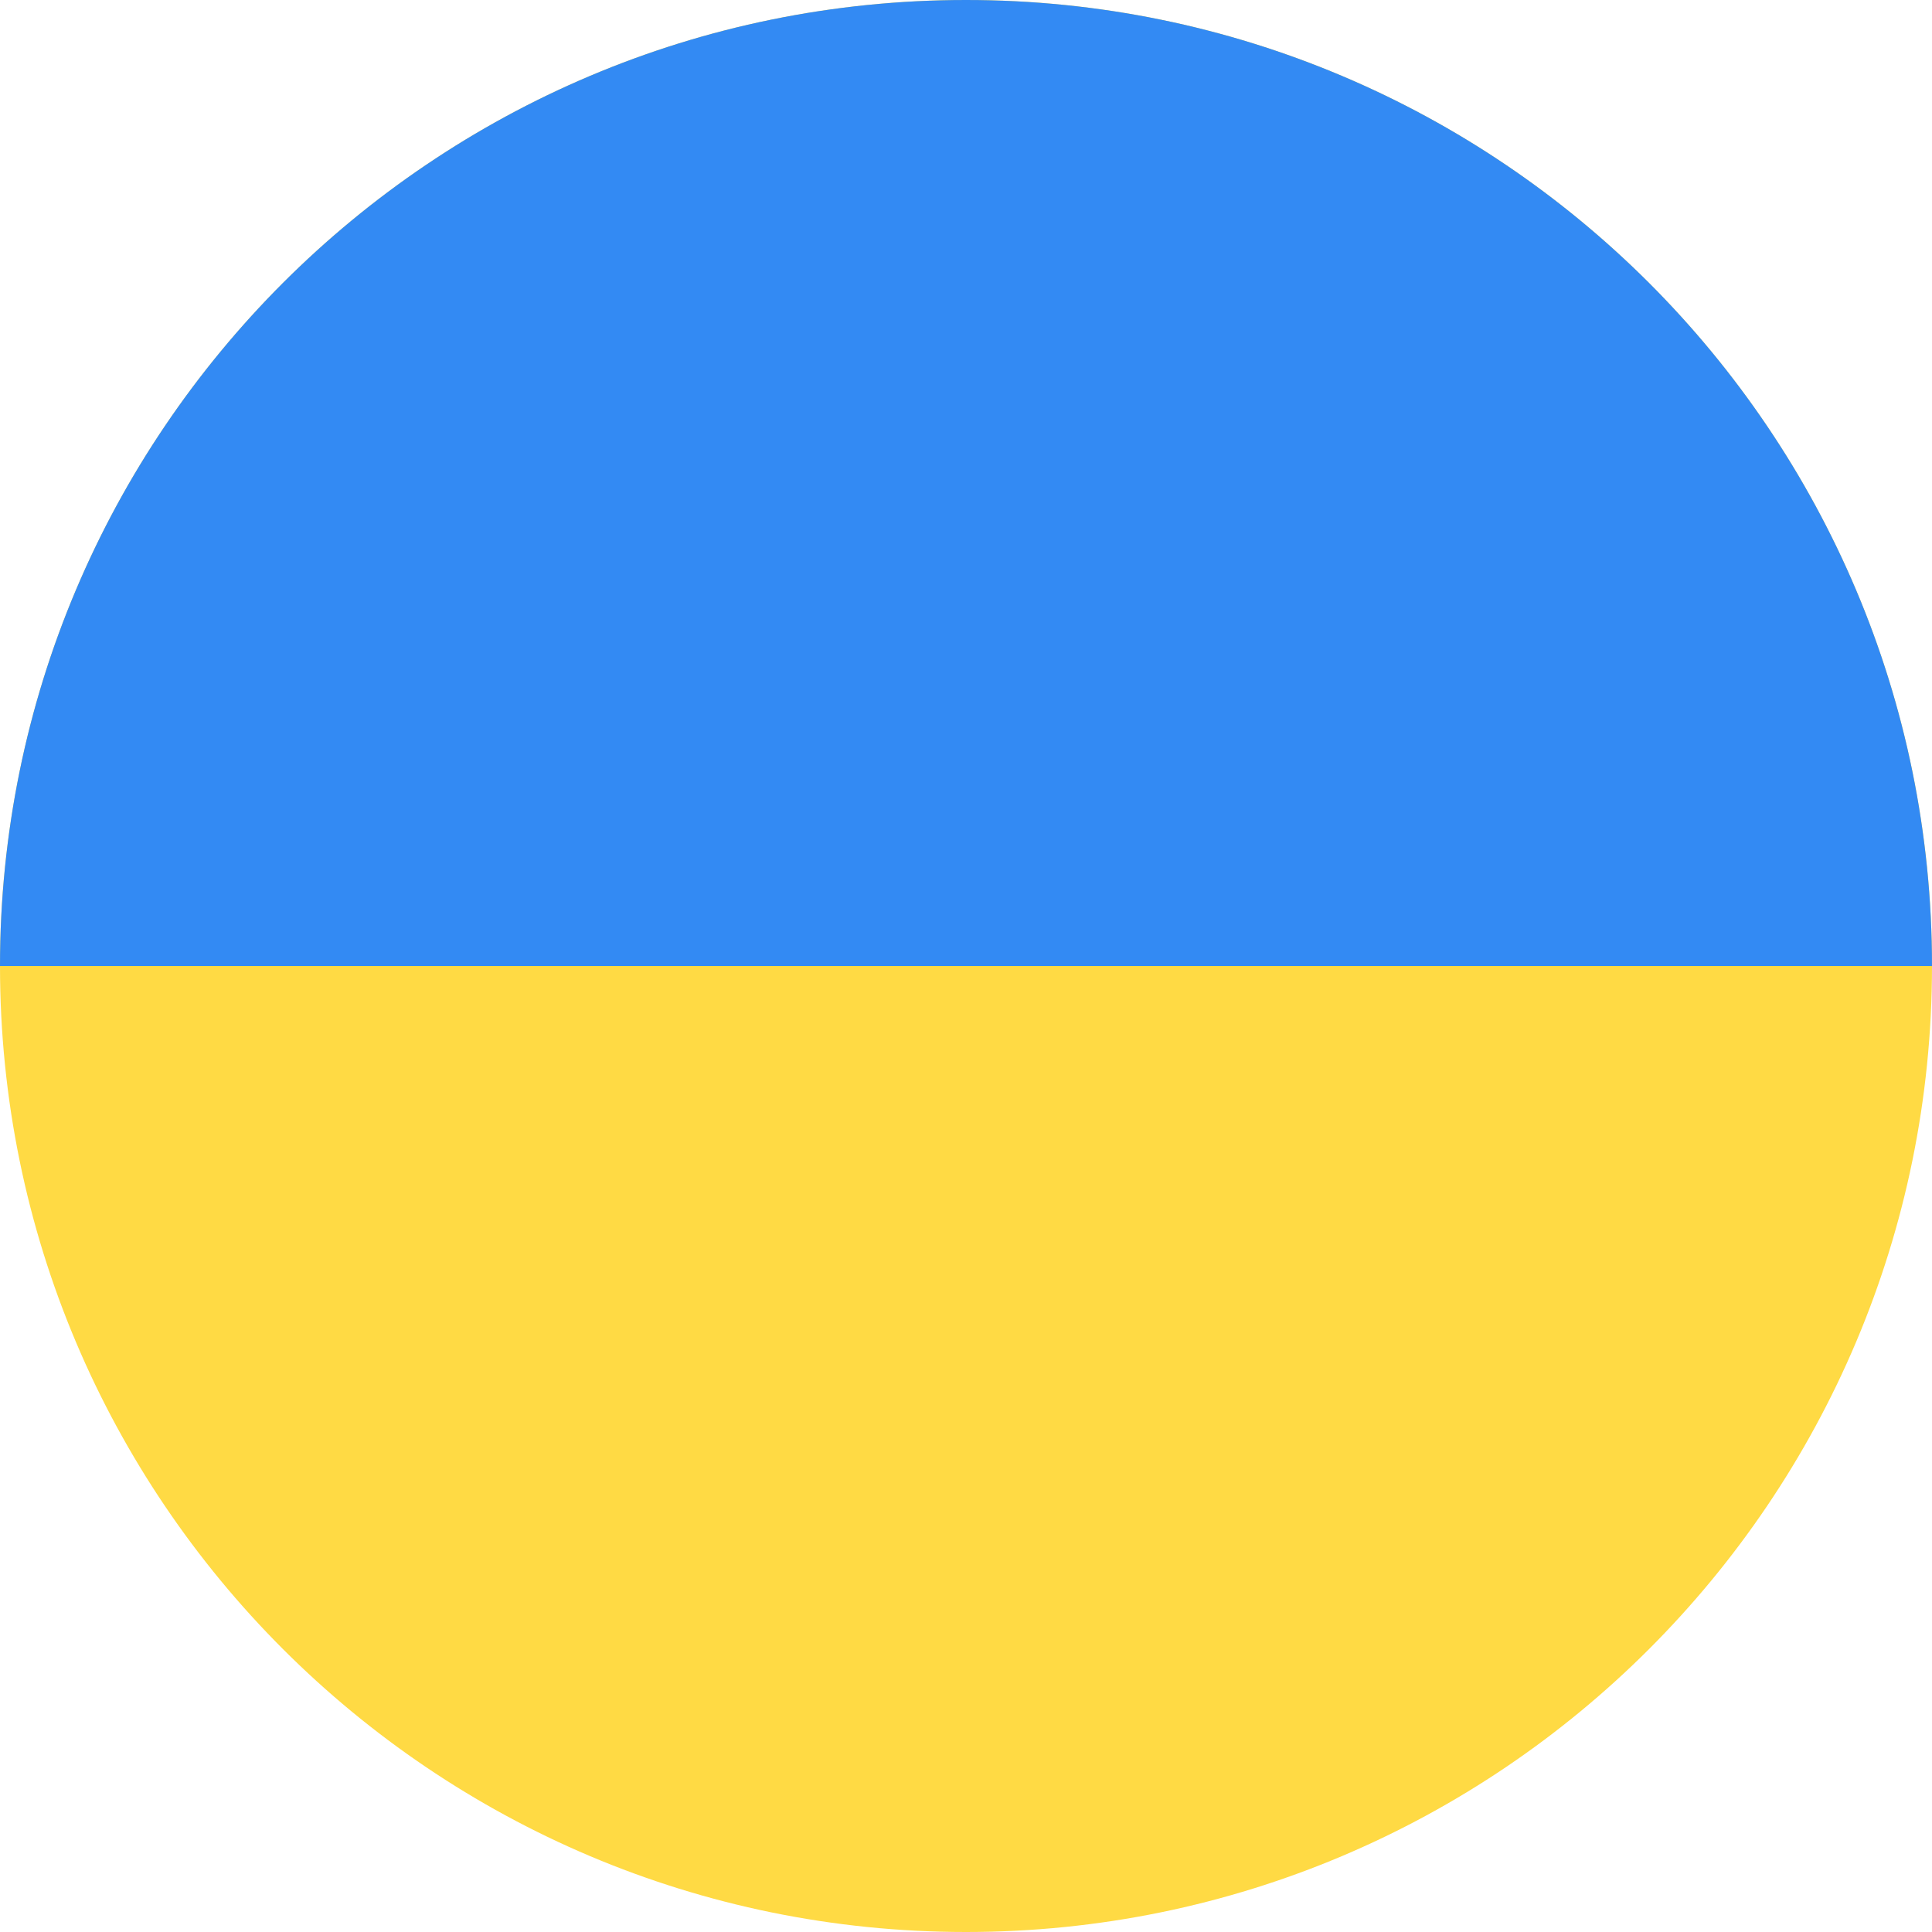
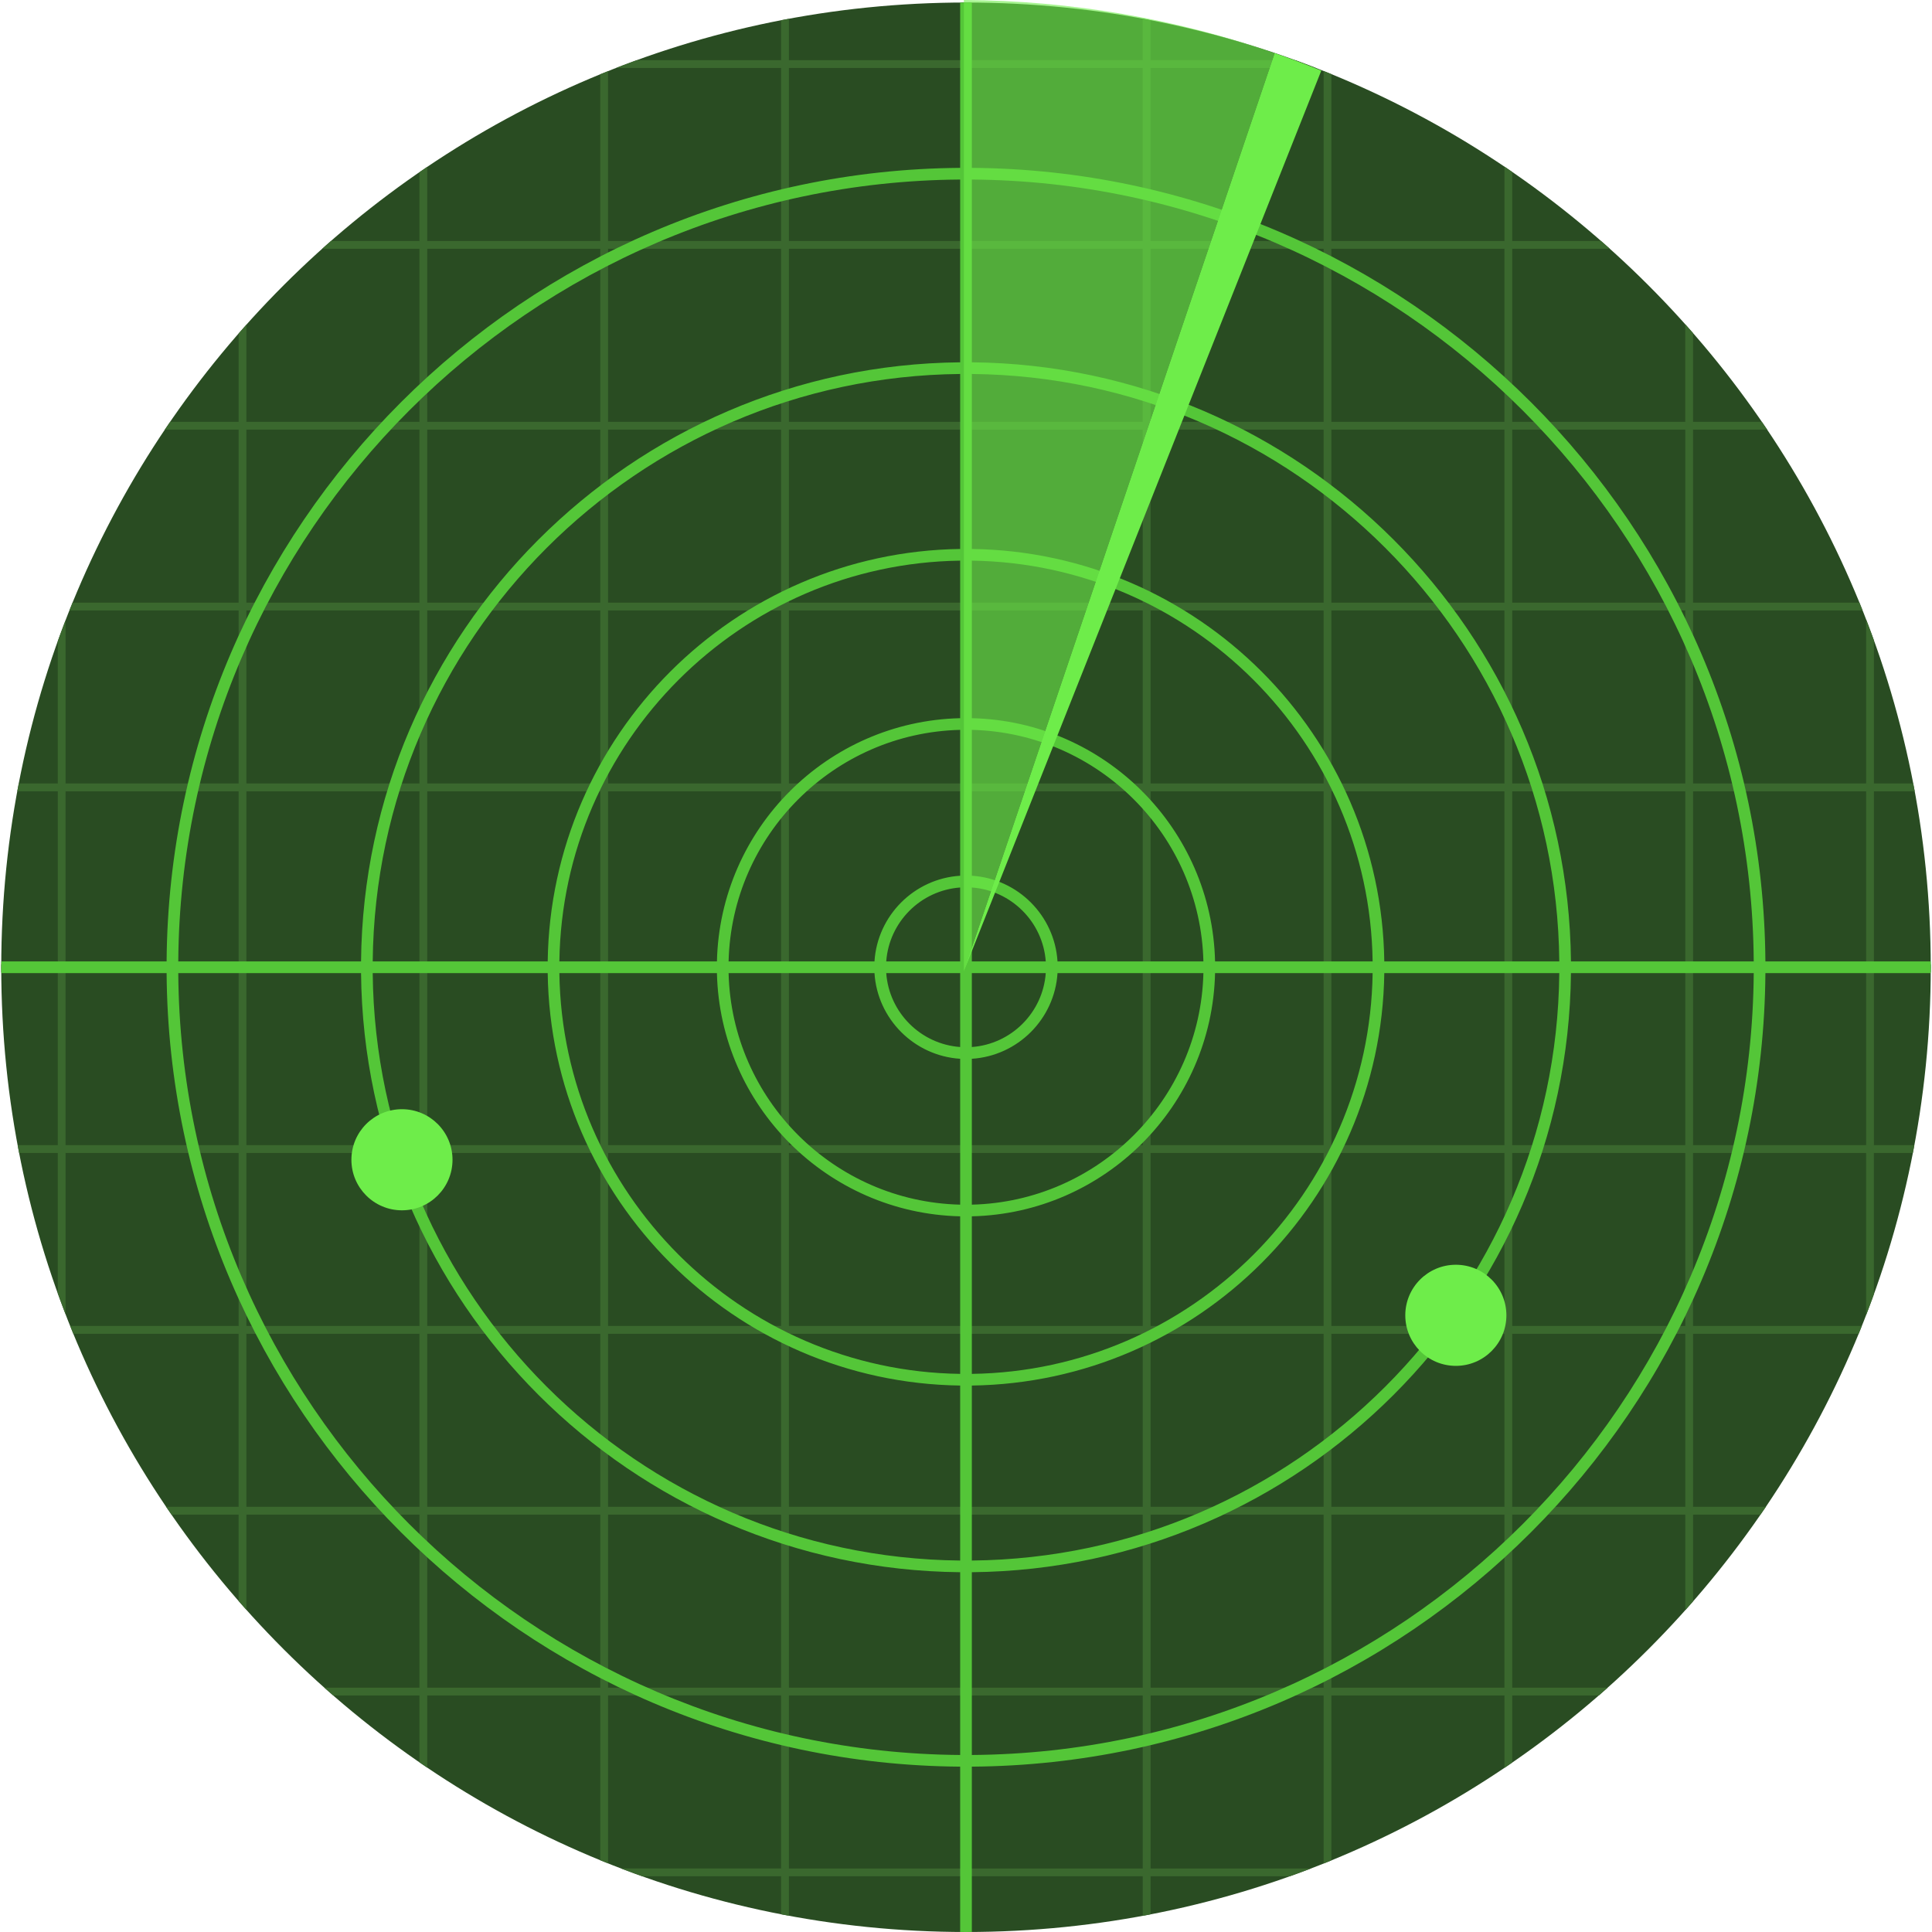
- <svg xmlns="http://www.w3.org/2000/svg" version="1.1" id="Layer_1" x="0px" y="0px" viewBox="0 0 512 512" style="enable-background:new 0 0 512 512;" xml:space="preserve">
-   <circle style="fill:#FFDA44;" cx="256" cy="256" r="256" />
-   <path style="fill:#338AF3;" d="M0,256C0,114.616,114.616,0,256,0s256,114.616,256,256" />
+ <svg xmlns="http://www.w3.org/2000/svg" height="800px" width="800px" version="1.1" id="Layer_1" viewBox="0 0 496.801 496.801" xml:space="preserve">
+   <path style="fill:#294C22;" d="M248.403,0.648C111.392,0.648,0.321,111.708,0.321,248.73c0,137.001,111.07,248.07,248.082,248.07  c137.006,0,248.076-111.069,248.076-248.07C496.48,111.707,385.41,0.648,248.403,0.648z" />
+   <path style="fill:#3A682E;" d="M496.464,249.984c0.002-0.419,0.016-0.834,0.016-1.254c0-0.257-0.009-0.512-0.01-0.769h-14.612  v-44.477h10.493c-0.125-0.676-0.258-1.349-0.388-2.022h-10.105v-36.81c-0.646-1.794-1.313-3.577-2-5.351v42.161h-44.5v-44.489  h43.593c-0.268-0.669-0.545-1.333-0.817-2h-42.775v-44.5h19.052c-0.451-0.671-0.913-1.333-1.371-2h-17.681V85.667  c-0.661-0.757-1.33-1.505-2-2.254v25.059h-44.5v-44.5h25.085c-0.748-0.67-1.498-1.338-2.254-2h-22.831V44.229  c-0.667-0.459-1.328-0.925-2-1.378v19.121h-44.5V19.077c-0.667-0.273-1.331-0.55-2-0.817v43.713h-44.49v-44.5h42.494  c-1.761-0.685-3.529-1.354-5.309-2h-37.186V5.203c-0.673-0.13-1.345-0.262-2.02-0.387v10.657h-44.48V0.66  c-0.322-0.001-0.642-0.012-0.964-0.012c-0.354,0-0.703,0.012-1.056,0.013v14.812h-44.48V4.833c-0.675,0.125-1.347,0.256-2.02,0.387  v10.252H163.75c-1.779,0.646-3.549,1.315-5.309,2h42.405v44.5h-44.49V18.296c-0.669,0.268-1.334,0.544-2,0.817v42.86h-44.5V42.909  c-0.672,0.453-1.333,0.921-2,1.38v17.683H85.114c-0.756,0.662-1.506,1.33-2.254,2h24.998v44.5h-44.5V83.511  c-0.669,0.749-1.34,1.497-2,2.254v22.708H43.763c-0.457,0.667-0.92,1.329-1.371,2h18.966v44.5H18.669  c-0.272,0.667-0.55,1.331-0.817,2h43.507v44.489h-44.5v-41.935c-0.687,1.78-1.354,3.569-2,5.369v36.565H4.839  c-0.13,0.674-0.263,1.347-0.388,2.022h10.407v44.478H0.332c-0.001,0.257-0.01,0.512-0.01,0.769c0,0.419,0.014,0.835,0.016,1.254  h14.521v44.478H4.546c0.126,0.675,0.256,1.349,0.388,2.022h9.925v36.07c0.646,1.799,1.313,3.588,2,5.368v-41.438h44.5v44.478h-43.31  c0.271,0.676,0.55,1.349,0.826,2.022h42.482v44.478H42.714c0.46,0.68,0.936,1.347,1.402,2.022h17.241v22.197  c0.66,0.757,1.331,1.505,2,2.254v-24.451h44.5v44.489H83.423c0.749,0.668,1.495,1.341,2.254,2h22.181v17.184  c0.667,0.459,1.328,0.927,2,1.38v-18.564h44.5v42.361c0.666,0.273,1.331,0.55,2,0.817v-43.179h44.49v44.5h-41.095  c1.794,0.687,3.598,1.354,5.412,2h35.683v9.755c0.673,0.13,1.345,0.262,2.02,0.387v-10.142h44.48v14.314  c0.353,0.001,0.702,0.013,1.056,0.013c0.322,0,0.642-0.011,0.964-0.012v-14.315h44.48v10.16c0.675-0.125,1.347-0.257,2.02-0.387  v-9.772h35.771c1.814-0.646,3.618-1.313,5.412-2h-41.184v-44.5h44.49v43.215c0.669-0.267,1.333-0.544,2-0.817v-42.397h44.5v18.622  c0.672-0.453,1.333-0.919,2-1.378v-17.244h22.269c0.758-0.659,1.504-1.332,2.254-2h-24.522v-44.49h44.5v24.548  c0.67-0.749,1.339-1.497,2-2.254v-22.294h17.327c0.467-0.675,0.943-1.343,1.402-2.022h-18.729v-44.478h42.568  c0.276-0.673,0.556-1.346,0.826-2.022h-43.395v-44.478h44.5v41.665c0.687-1.774,1.354-3.557,2-5.351v-36.314h10.011  c0.132-0.673,0.262-1.347,0.388-2.022h-10.398v-44.478H496.464z M61.358,294.461h-44.5v-44.477h44.5V294.461z M61.358,247.961h-44.5  v-44.477h44.5V247.961z M107.858,387.461h-44.5v-44.477h44.5V387.461z M107.858,340.961h-44.5v-44.477h44.5V340.961z   M107.858,294.461h-44.5v-44.477h44.5V294.461z M107.858,247.961h-44.5v-44.477h44.5V247.961z M107.858,201.461h-44.5v-44.489h44.5  V201.461z M107.858,154.973h-44.5v-44.5h44.5V154.973z M154.357,433.973h-44.5v-44.489h44.5V433.973z M154.357,387.461h-44.5  v-44.477h44.5V387.461z M154.357,340.961h-44.5v-44.477h44.5V340.961z M154.357,294.461h-44.5v-44.477h44.5V294.461z   M154.357,247.961h-44.5v-44.477h44.5V247.961z M154.357,201.461h-44.5v-44.489h44.5V201.461z M154.357,154.973h-44.5v-44.5h44.5  V154.973z M154.357,108.473h-44.5v-44.5h44.5V108.473z M200.848,433.973h-44.49v-44.489h44.49V433.973z M200.848,387.461h-44.49  v-44.477h44.49V387.461z M200.848,340.961h-44.49v-44.477h44.49V340.961z M200.848,294.461h-44.49v-44.477h44.49V294.461z   M200.848,247.961h-44.49v-44.477h44.49V247.961z M200.848,201.461h-44.49v-44.489h44.49V201.461z M200.848,154.973h-44.49v-44.5  h44.49V154.973z M200.848,108.473h-44.49v-44.5h44.49V108.473z M247.348,480.473h-44.48v-44.5h44.48V480.473z M247.348,433.973  h-44.48v-44.489h44.48V433.973z M247.348,387.461h-44.48v-44.477h44.48V387.461z M247.348,340.961h-44.48v-44.477h44.48V340.961z   M247.348,294.461h-44.48v-44.477h44.48V294.461z M247.348,247.961h-44.48v-44.477h44.48V247.961z M247.348,201.461h-44.48v-44.489  h44.48V201.461z M247.348,154.973h-44.48v-44.5h44.48V154.973z M247.348,108.473h-44.48v-44.5h44.48V108.473z M247.348,61.973  h-44.48v-44.5h44.48V61.973z M293.848,480.473h-44.48v-44.5h44.48V480.473z M293.848,433.973h-44.48v-44.489h44.48V433.973z   M293.848,387.461h-44.48v-44.477h44.48V387.461z M293.848,340.961h-44.48v-44.477h44.48V340.961z M293.848,294.461h-44.48v-44.477  h44.48V294.461z M293.848,247.961h-44.48v-44.477h44.48V247.961z M293.848,201.461h-44.48v-44.489h44.48V201.461z M293.848,154.973  h-44.48v-44.5h44.48V154.973z M293.848,108.473h-44.48v-44.5h44.48V108.473z M293.848,61.973h-44.48v-44.5h44.48V61.973z   M340.358,433.973h-44.49v-44.489h44.49V433.973z M340.358,387.461h-44.49v-44.477h44.49V387.461z M340.358,340.961h-44.49v-44.477  h44.49V340.961z M340.358,294.461h-44.49v-44.477h44.49V294.461z M340.358,247.961h-44.49v-44.477h44.49V247.961z M340.358,201.461  h-44.49v-44.489h44.49V201.461z M340.358,154.973h-44.49v-44.5h44.49V154.973z M340.358,108.473h-44.49v-44.5h44.49V108.473z   M386.858,433.973h-44.5v-44.489h44.5V433.973z M386.858,387.461h-44.5v-44.477h44.5V387.461z M386.858,340.961h-44.5v-44.477h44.5  V340.961z M386.858,294.461h-44.5v-44.477h44.5V294.461z M386.858,247.961h-44.5v-44.477h44.5V247.961z M386.858,201.461h-44.5  v-44.489h44.5V201.461z M386.858,154.973h-44.5v-44.5h44.5V154.973z M386.858,108.473h-44.5v-44.5h44.5V108.473z M433.358,387.461  h-44.5v-44.477h44.5V387.461z M433.358,340.961h-44.5v-44.477h44.5V340.961z M433.358,294.461h-44.5v-44.477h44.5V294.461z   M433.358,247.961h-44.5v-44.477h44.5V247.961z M433.358,201.461h-44.5v-44.489h44.5V201.461z M433.358,154.973h-44.5v-44.5h44.5  V154.973z M479.858,294.461h-44.5v-44.477h44.5V294.461z M479.858,247.961h-44.5v-44.477h44.5V247.961z" />
  <g>
- </g>
+     <path style="fill:#294C22;" d="M227.891,250.224c0.737,10.153,8.855,18.272,19.01,19.009v-19.009H227.891z" />
+     <path style="fill:#294C22;" d="M227.891,247.224h19.01v-19.009C236.747,228.952,228.628,237.071,227.891,247.224z" />
+     <path style="fill:#294C22;" d="M249.9,250.224v19.009c10.154-0.737,18.272-8.856,19.01-19.009H249.9z" />
+     <path style="fill:#294C22;" d="M249.9,228.215v19.009h19.01C268.173,237.071,260.054,228.952,249.9,228.215z" />
+   </g>
+   <path style="fill:#54C638;" d="M496.461,247.224h-42.5c-0.81-112.167-91.895-203.252-204.06-204.058v-42.5  c-0.5-0.003-0.997-0.019-1.497-0.019c-0.502,0-1.001,0.016-1.503,0.019v42.5c-112.166,0.809-203.25,91.893-204.06,204.058h-42.5  c-0.004,0.503-0.02,1.002-0.02,1.506c0,0.5,0.016,0.995,0.02,1.494h42.5c0.805,112.164,91.891,203.249,204.06,204.058v42.5  c0.502,0.003,1.001,0.019,1.503,0.019c0.5,0,0.997-0.016,1.497-0.019v-42.5c112.169-0.806,203.255-91.892,204.06-204.058h42.5  c0.004-0.499,0.02-0.995,0.02-1.494C496.48,248.226,496.464,247.727,496.461,247.224z M246.9,451.282  c-110.515-0.809-200.255-90.548-201.06-201.058h47c0.802,84.595,69.461,153.252,154.06,154.058V451.282z M246.9,401.282  c-82.944-0.805-150.258-68.117-151.06-151.058h44.998c0.798,58.129,47.93,105.261,106.062,106.061V401.282z M246.9,353.285  c-56.478-0.8-102.265-46.585-103.062-103.061h40.516c0.79,34.143,28.401,61.754,62.546,62.545L246.9,353.285L246.9,353.285z   M246.9,309.769c-32.49-0.79-58.757-27.057-59.546-59.545h37.513c0.745,11.812,10.222,21.287,22.033,22.033V309.769z M246.9,269.233  c-10.154-0.737-18.272-8.856-19.01-19.009h19.01V269.233z M246.9,247.224h-19.01c0.737-10.153,8.856-18.272,19.01-19.009V247.224z   M246.9,225.191c-11.812,0.746-21.287,10.221-22.033,22.033h-37.513c0.791-32.488,27.057-58.755,59.546-59.545V225.191z   M246.9,184.679c-34.144,0.791-61.754,28.402-62.546,62.545h-40.516c0.801-56.476,46.586-102.261,103.062-103.061L246.9,184.679  L246.9,184.679z M246.9,141.163c-58.13,0.8-105.261,47.93-106.062,106.061H95.841c0.807-82.941,68.117-150.253,151.06-151.058  V141.163z M246.9,93.166c-84.597,0.806-153.253,69.462-154.06,154.058h-47c0.81-110.511,90.548-200.249,201.06-201.058V93.166z   M249.9,96.166c82.94,0.803,150.253,68.116,151.06,151.058h-44.998c-0.801-58.131-47.932-105.262-106.062-106.061V96.166z   M249.9,144.163c56.476,0.799,102.261,46.584,103.062,103.061h-40.516c-0.792-34.143-28.402-61.755-62.546-62.545L249.9,144.163  L249.9,144.163z M249.9,187.679c32.489,0.789,58.755,27.056,59.546,59.545h-37.513c-0.746-11.812-10.222-21.287-22.033-22.033  V187.679z M249.9,228.215c10.153,0.737,18.272,8.856,19.01,19.009H249.9V228.215z M249.9,250.224h19.01  c-0.737,10.153-8.855,18.272-19.01,19.009V250.224z M249.9,272.257c11.812-0.746,21.288-10.221,22.033-22.033h37.513  c-0.788,32.489-27.056,58.756-59.546,59.545V272.257z M249.9,312.769c34.145-0.79,61.756-28.402,62.546-62.545h40.516  C352.165,306.7,306.378,352.486,249.9,353.285V312.769z M249.9,356.285c58.132-0.799,105.264-47.93,106.062-106.061h44.998  c-0.802,82.942-68.116,150.255-151.06,151.058V356.285z M249.9,451.282v-47c84.598-0.804,153.258-69.462,154.06-154.058h47  C450.156,360.736,360.416,450.476,249.9,451.282z M403.961,247.224C403.154,162.627,334.496,93.97,249.9,93.166v-47  c110.511,0.806,200.25,90.545,201.06,201.058H403.961z" />
+   <path style="fill:#6EED4A;" d="M327.773,13.651l-79.916,236.073l91.902-231.558C335.813,16.561,331.818,15.055,327.773,13.651z" />
+   <g style="opacity:0.6;">
+     <path style="fill:#6EED4A;" d="M247.856,0v249.724l79.916-236.073C302.715,4.954,275.837,0.161,247.856,0z" />
+   </g>
  <g>
- </g>
-   <g>
- </g>
-   <g>
- </g>
-   <g>
- </g>
-   <g>
- </g>
-   <g>
- </g>
-   <g>
- </g>
-   <g>
- </g>
-   <g>
- </g>
-   <g>
- </g>
-   <g>
- </g>
-   <g>
- </g>
-   <g>
- </g>
-   <g>
- </g>
+     <circle style="fill:#6EED4A;" cx="103.361" cy="298.224" r="13" />
+     <circle style="fill:#6EED4A;" cx="374.361" cy="338.224" r="13" />
+   </g>
</svg>
